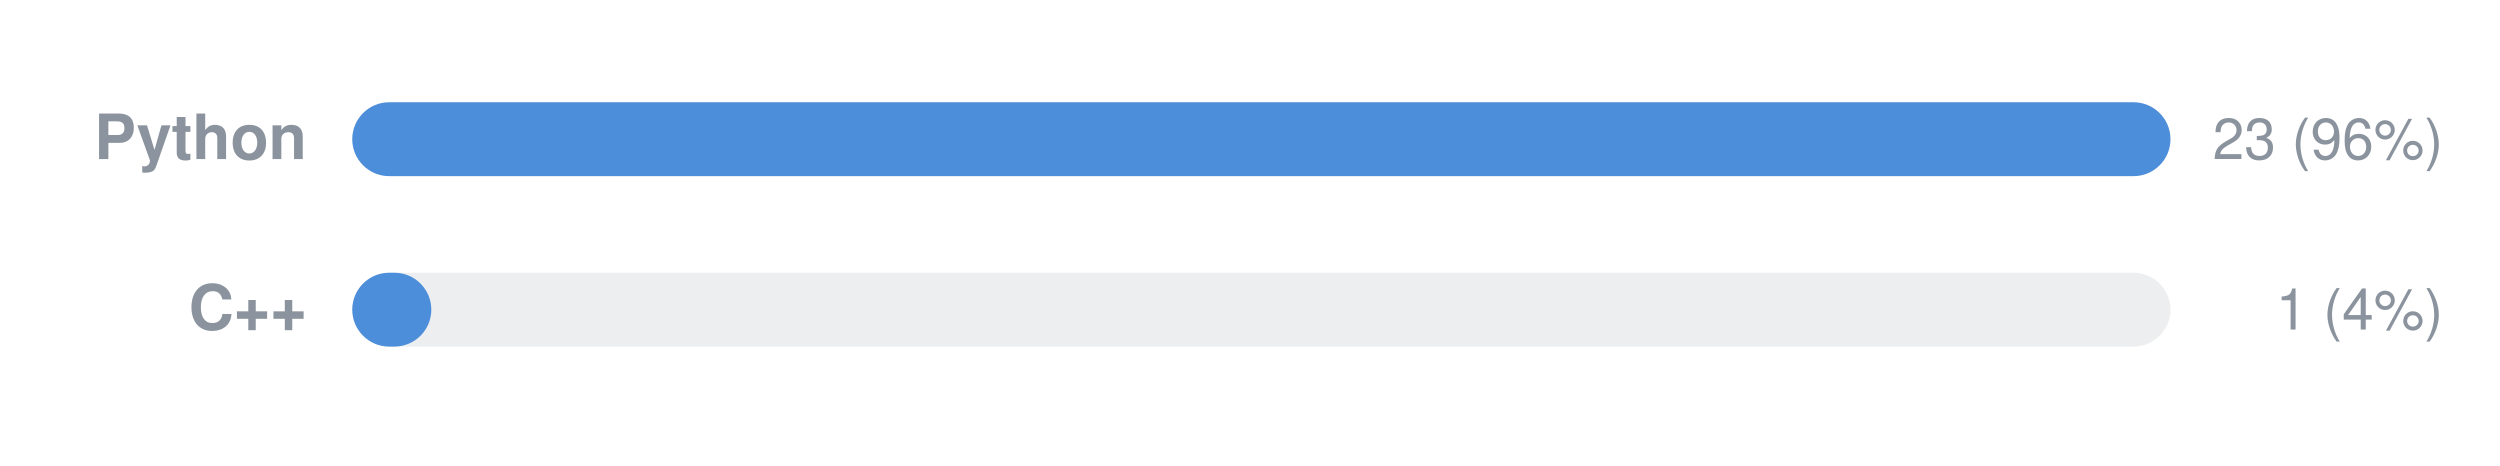
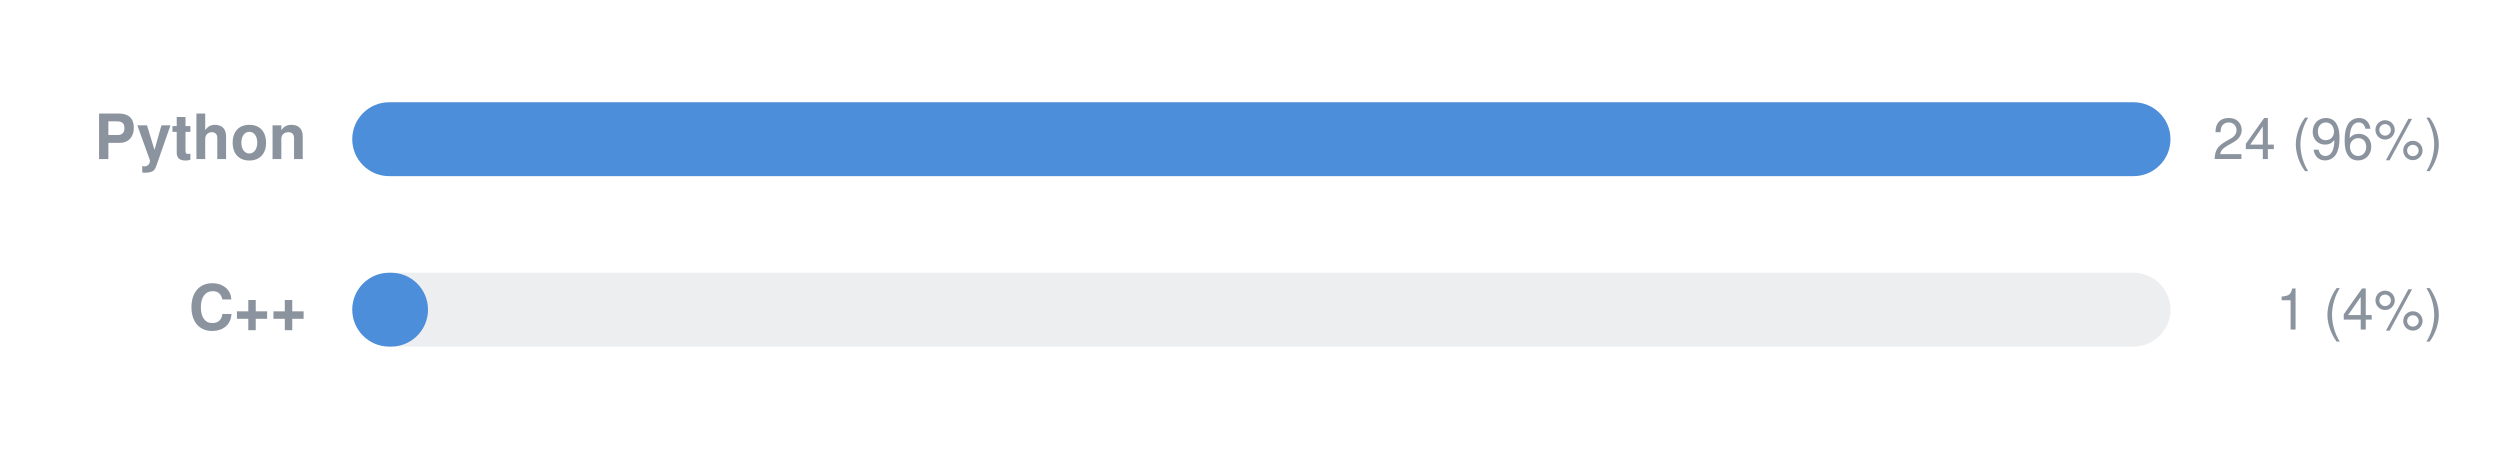
<svg xmlns="http://www.w3.org/2000/svg" viewBox="0 0 440 82" width="440" height="82" role="img" font-family="system-ui, -apple-system, Segoe UI, Helvetica, Arial, sans-serif">
  <text x="54" y="28" font-size="11" fill="#8b949e" text-anchor="end" font-weight="600" opacity="1">Python</text>
  <rect x="62" y="18" width="320" height="13" rx="6.5" fill="#8b949e" opacity="0.16" />
  <rect x="62" y="18" width="320" height="13" rx="6.5" fill="#4c8eda" opacity="1" />
-   <text x="430" y="28" font-size="10" fill="#8b949e" text-anchor="end" font-weight="normal" opacity="1">23 (96%)</text>
+   <text x="430" y="28" font-size="10" fill="#8b949e" text-anchor="end" font-weight="normal" opacity="1">24 (96%)</text>
  <text x="54" y="58" font-size="11" fill="#8b949e" text-anchor="end" font-weight="600" opacity="1">C++</text>
  <rect x="62" y="48" width="320" height="13" rx="6.5" fill="#8b949e" opacity="0.16" />
-   <rect x="62" y="48" width="13.91" height="13" rx="6.5" fill="#4c8eda" opacity="1" />
+   <rect x="62" y="48" width="13.33" height="13" rx="6.5" fill="#4c8eda" opacity="1" />
  <text x="430" y="58" font-size="10" fill="#8b949e" text-anchor="end" font-weight="normal" opacity="1">1 (4%)</text>
</svg>
